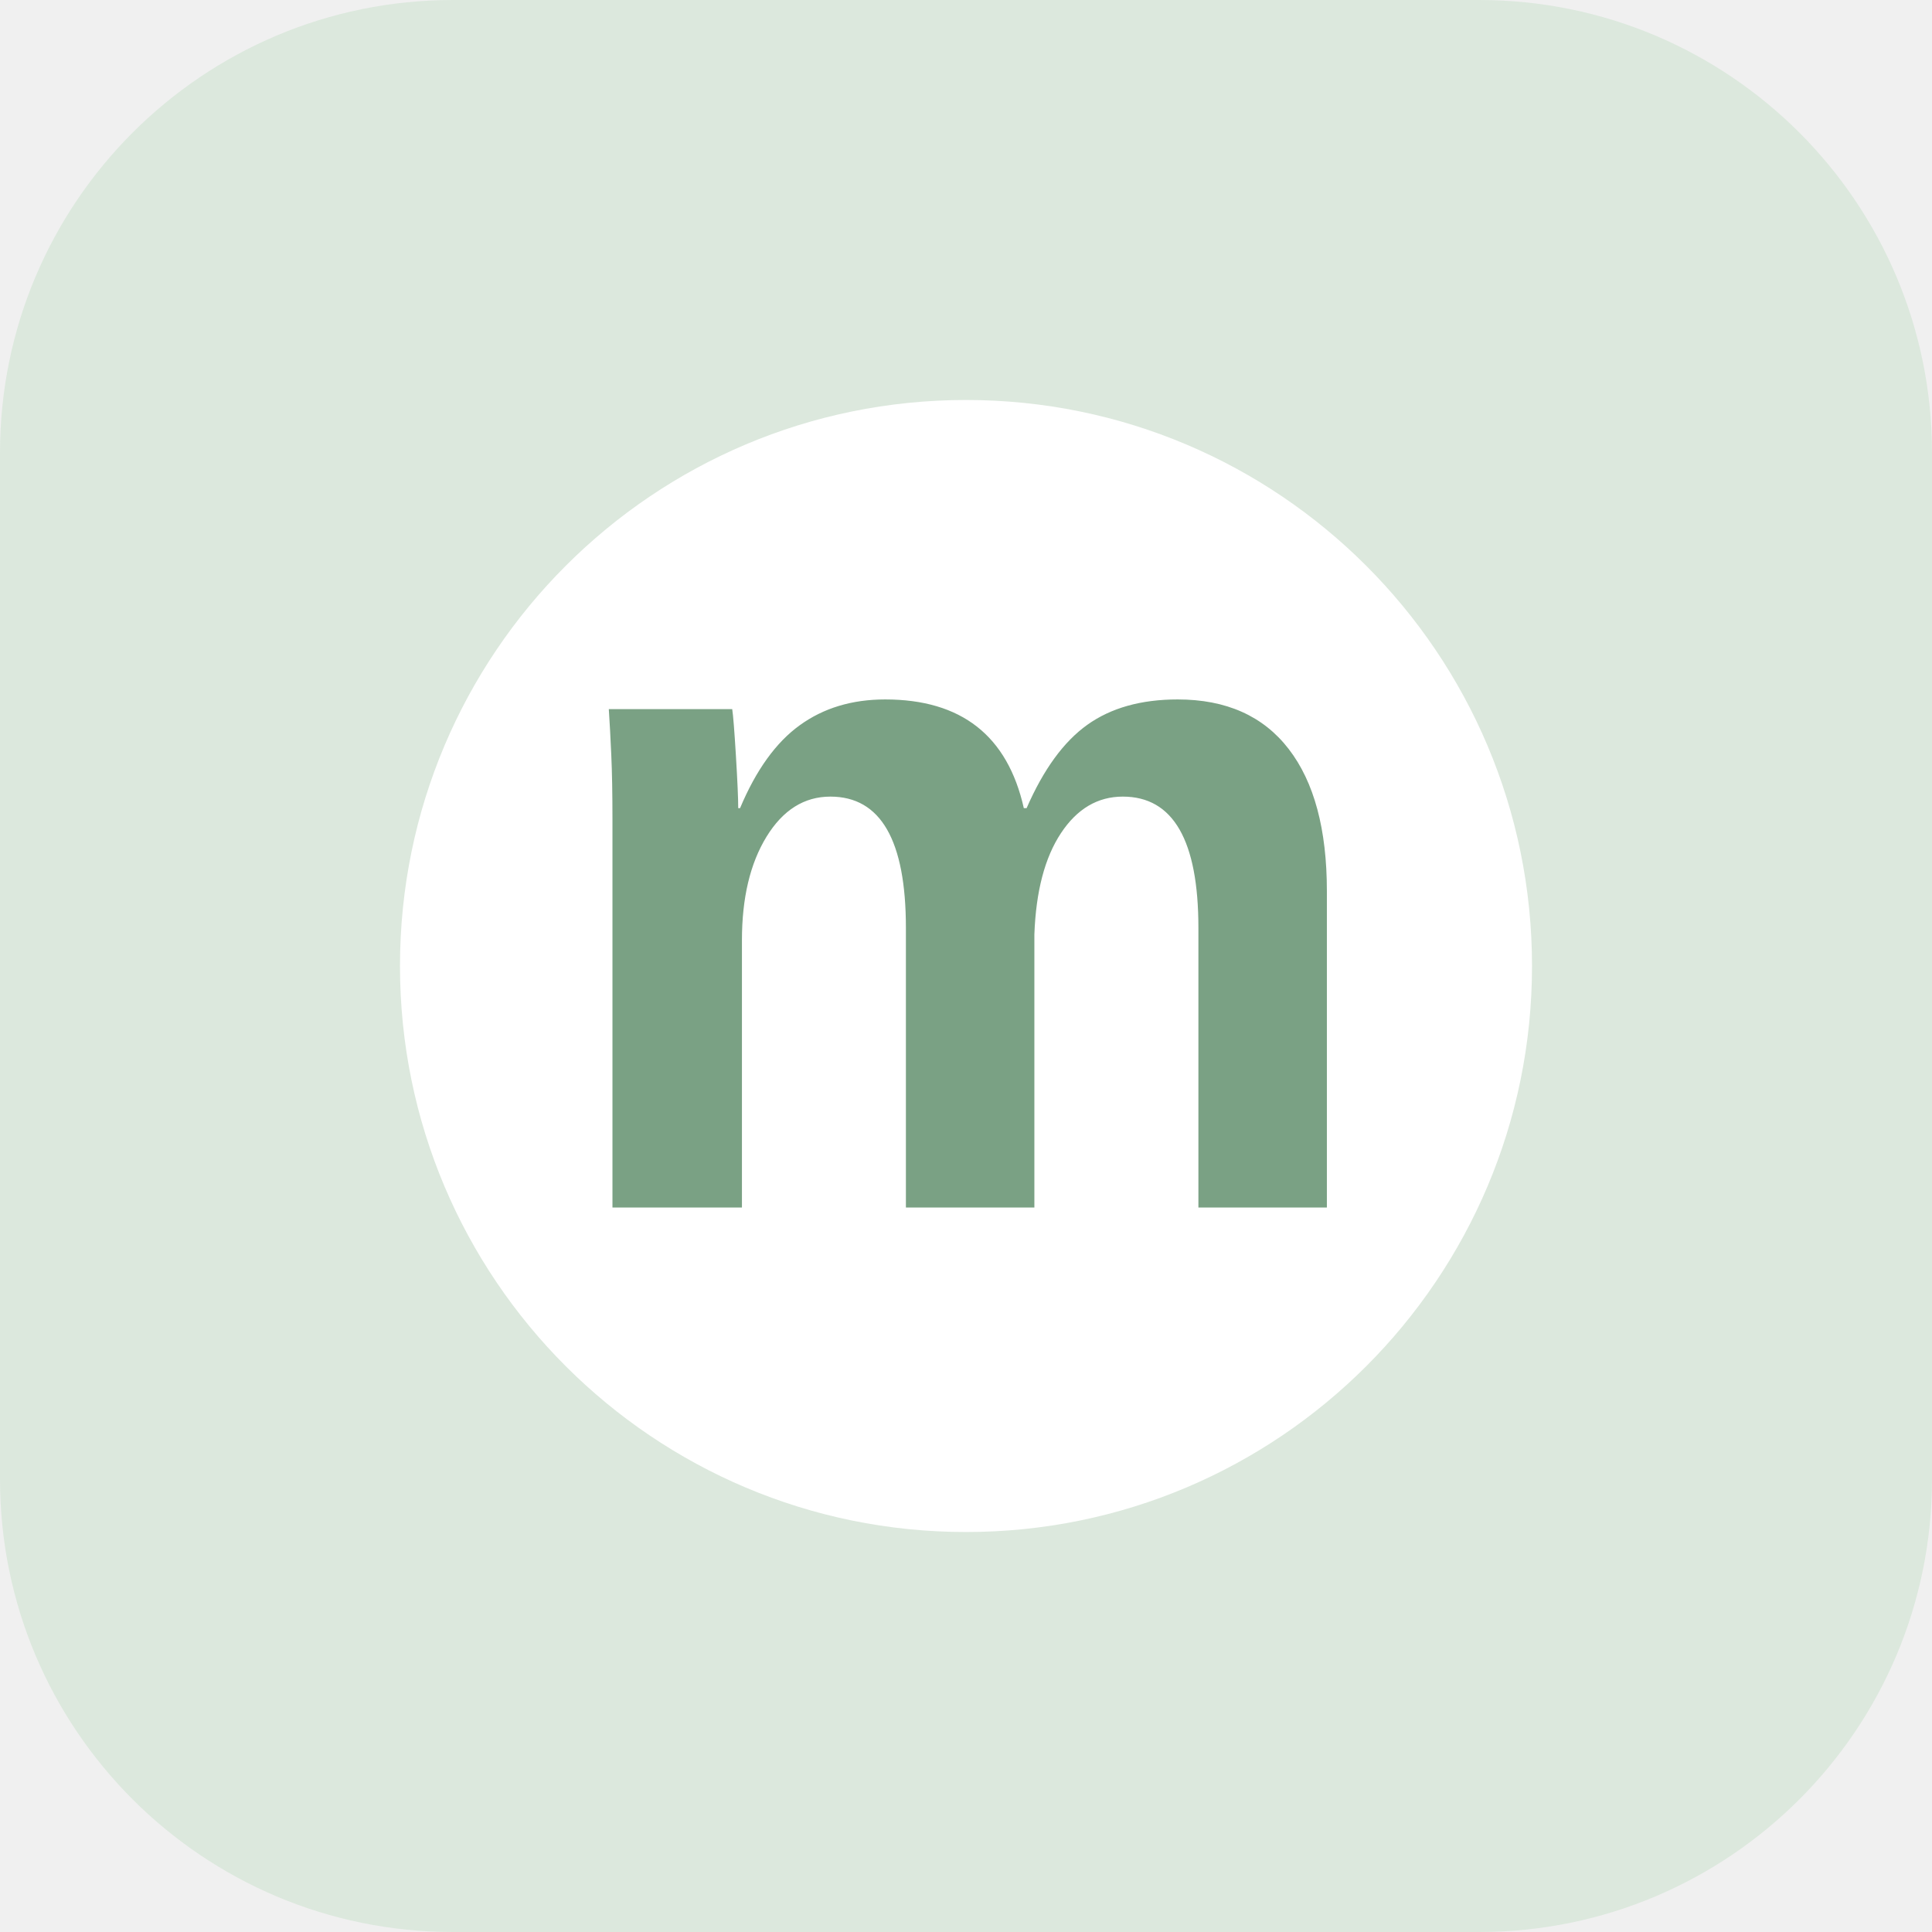
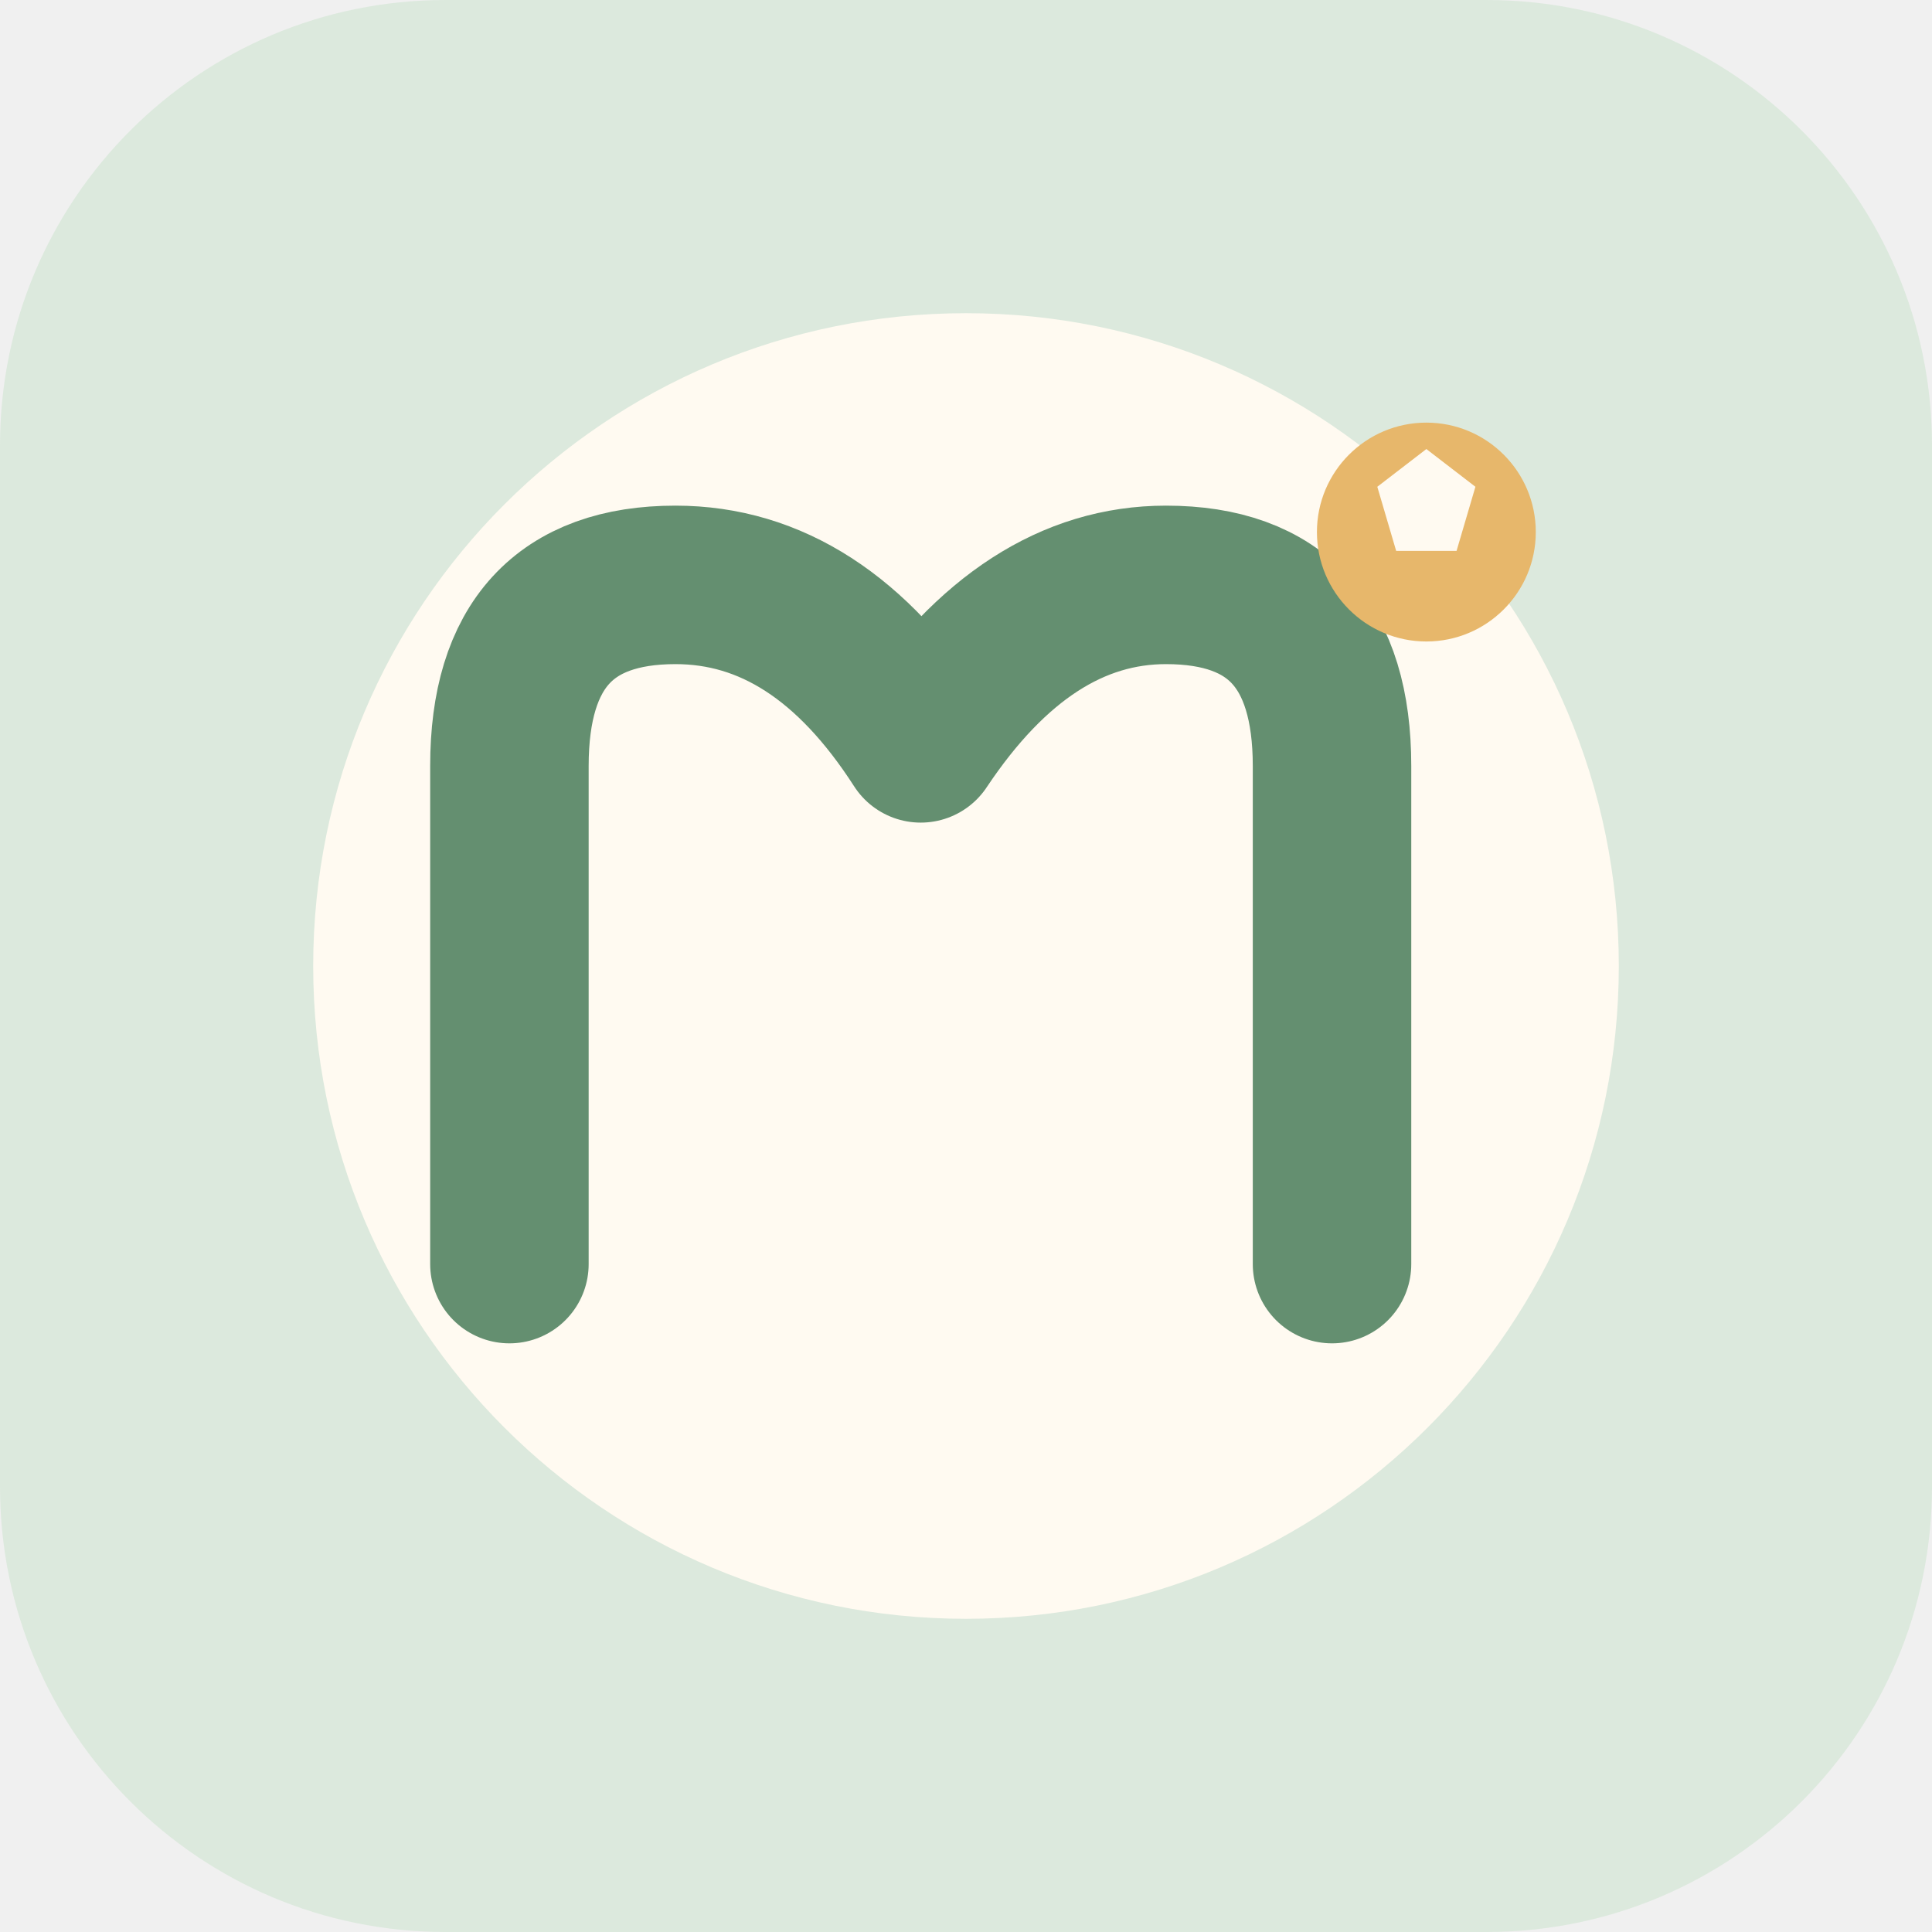
<svg xmlns="http://www.w3.org/2000/svg" viewBox="0 0 512 512">
-   <rect width="512" height="512" rx="120" fill="#dce8dd" />
-   <circle cx="256" cy="256" r="150" fill="#fff" />
-   <text x="256" y="320" text-anchor="middle" font-family="Arial Rounded MT Bold,Arial" font-size="250" font-weight="700" fill="#7aa184">m</text>
+   <rect width="512" height="512" rx="118" fill="#dce9dd" />
+   <circle cx="256" cy="256" r="173" fill="#fffaf1" />
+   <path d="M135 335V203q0-48 44-48 38 0 65 42 28-42 65-42 44 0 44 48v132" fill="none" stroke="#648f70" stroke-width="42" stroke-linecap="round" stroke-linejoin="round" />
+   <circle cx="378" cy="141" r="29" fill="#e7b76b" />
+   <path d="M365 129l13-10 13 10-5 17h-16z" fill="#fffaf1" />
</svg>
